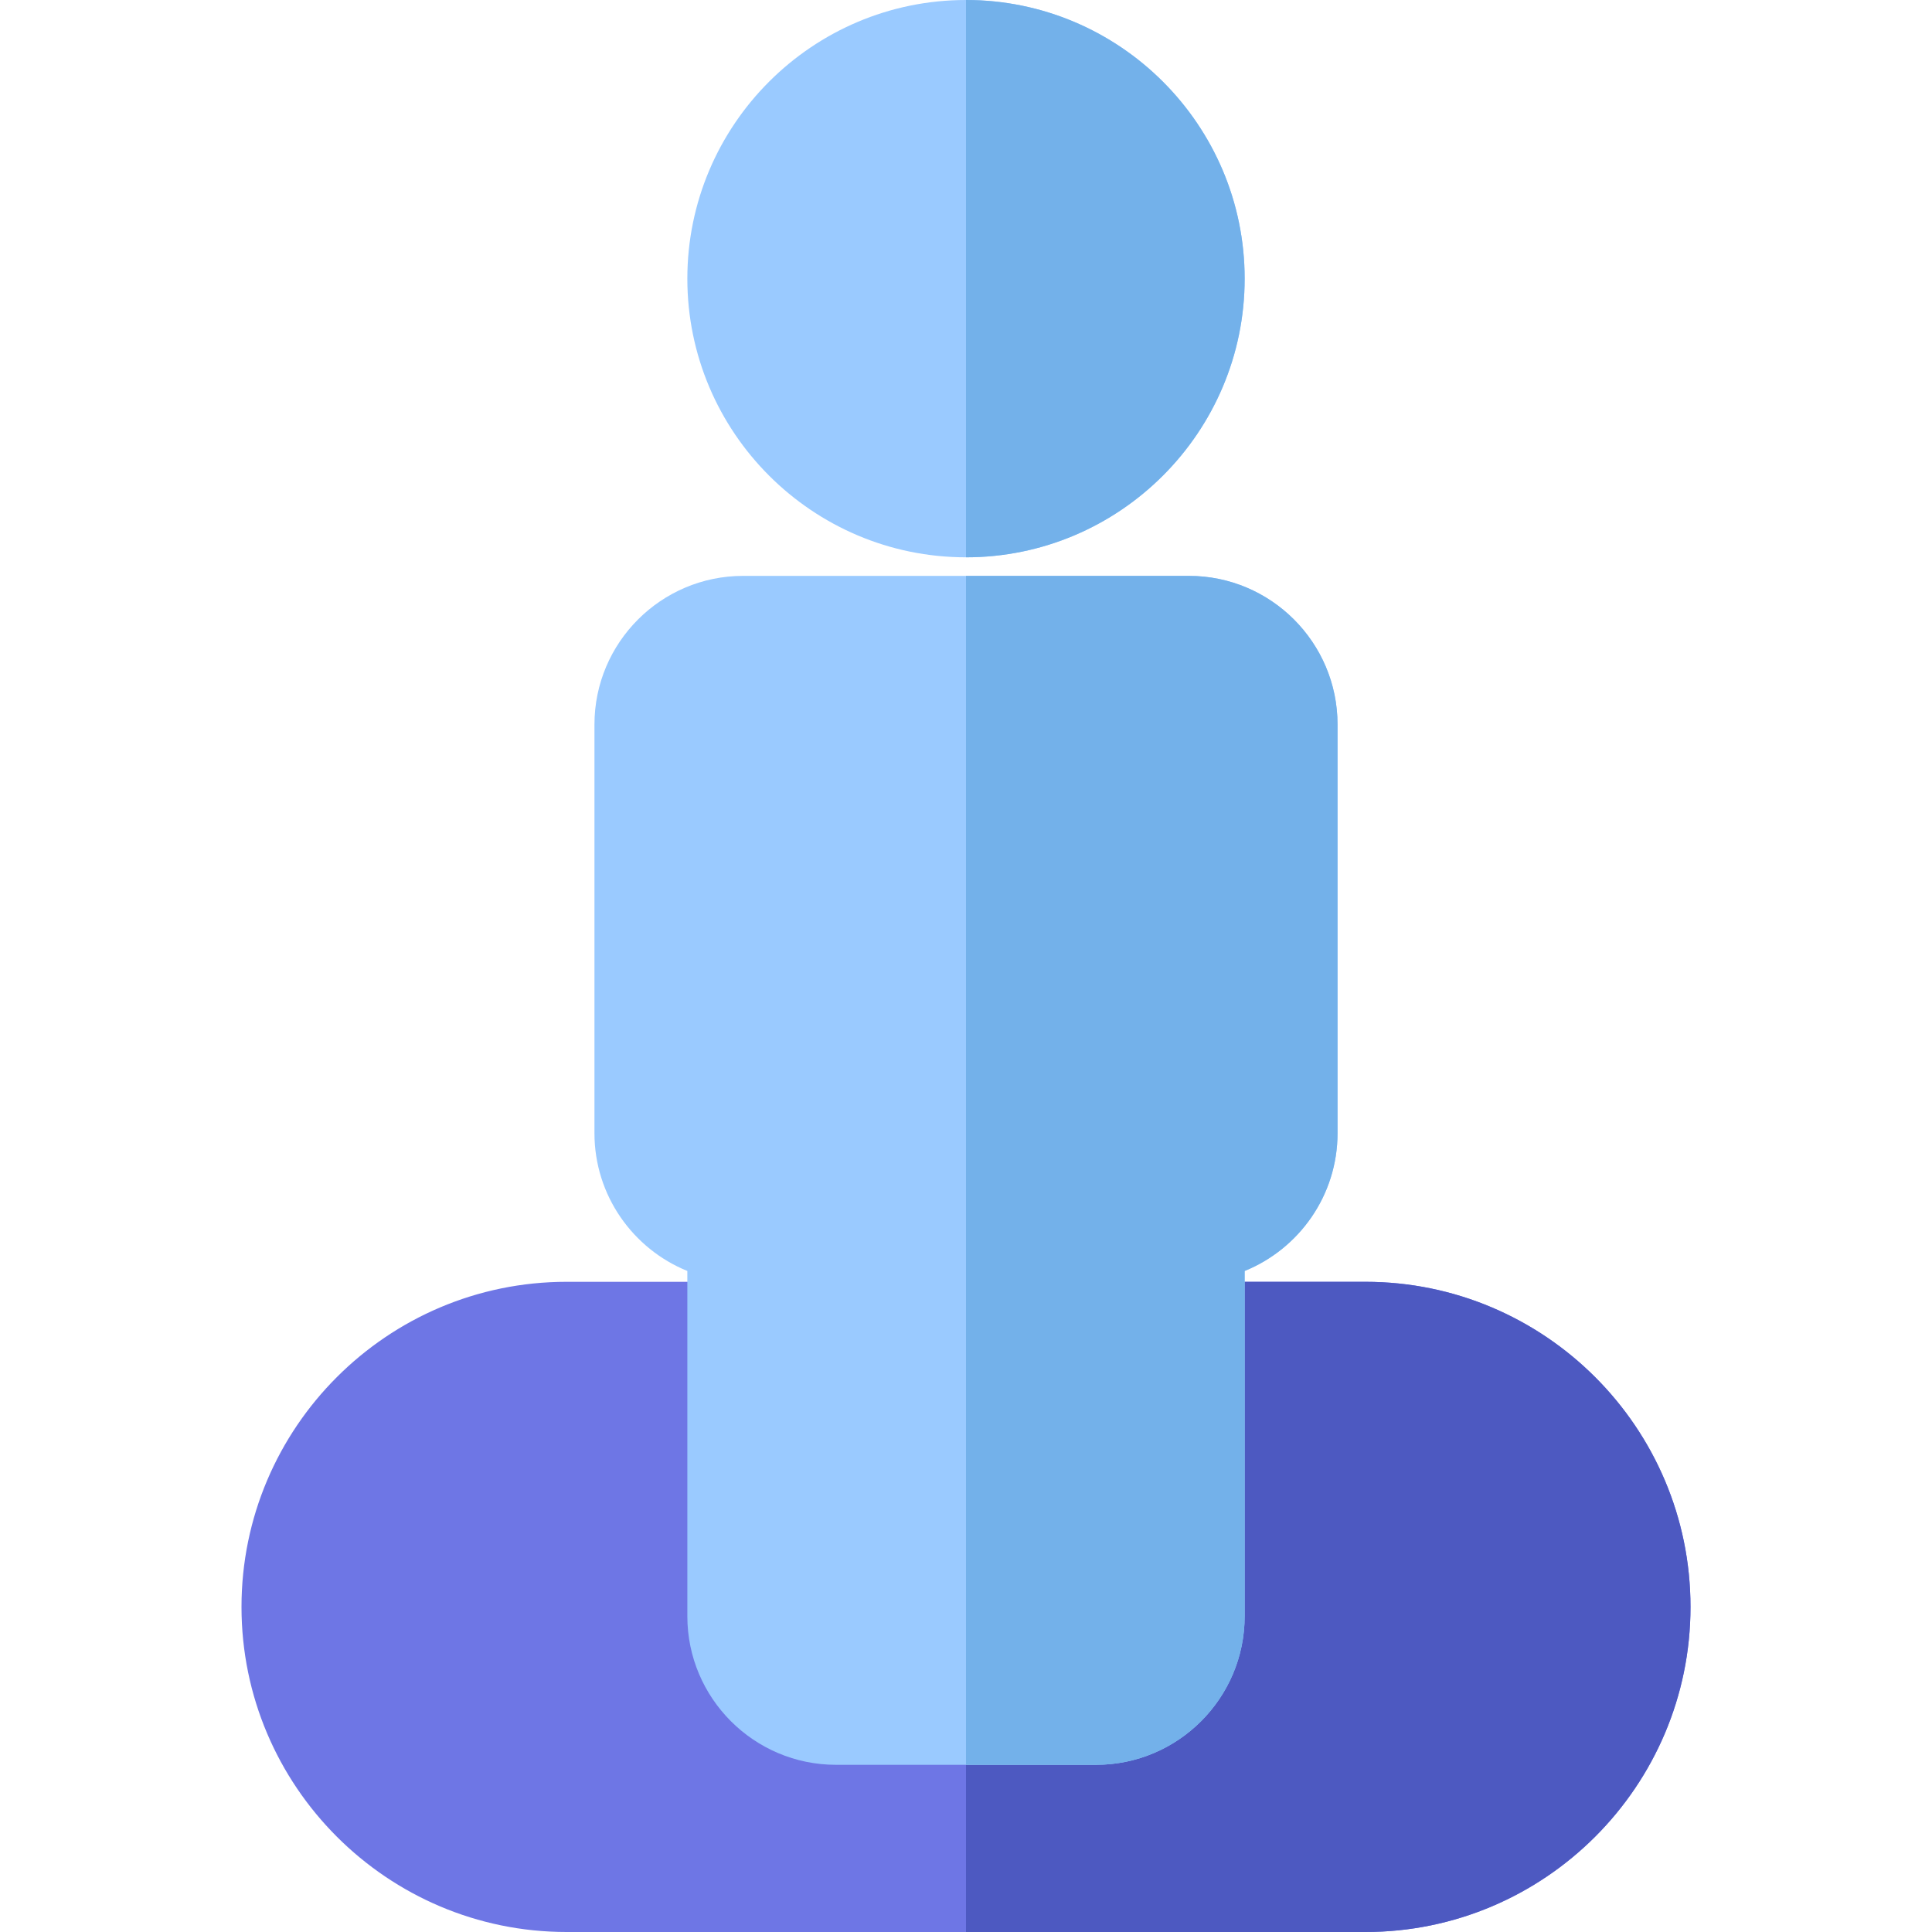
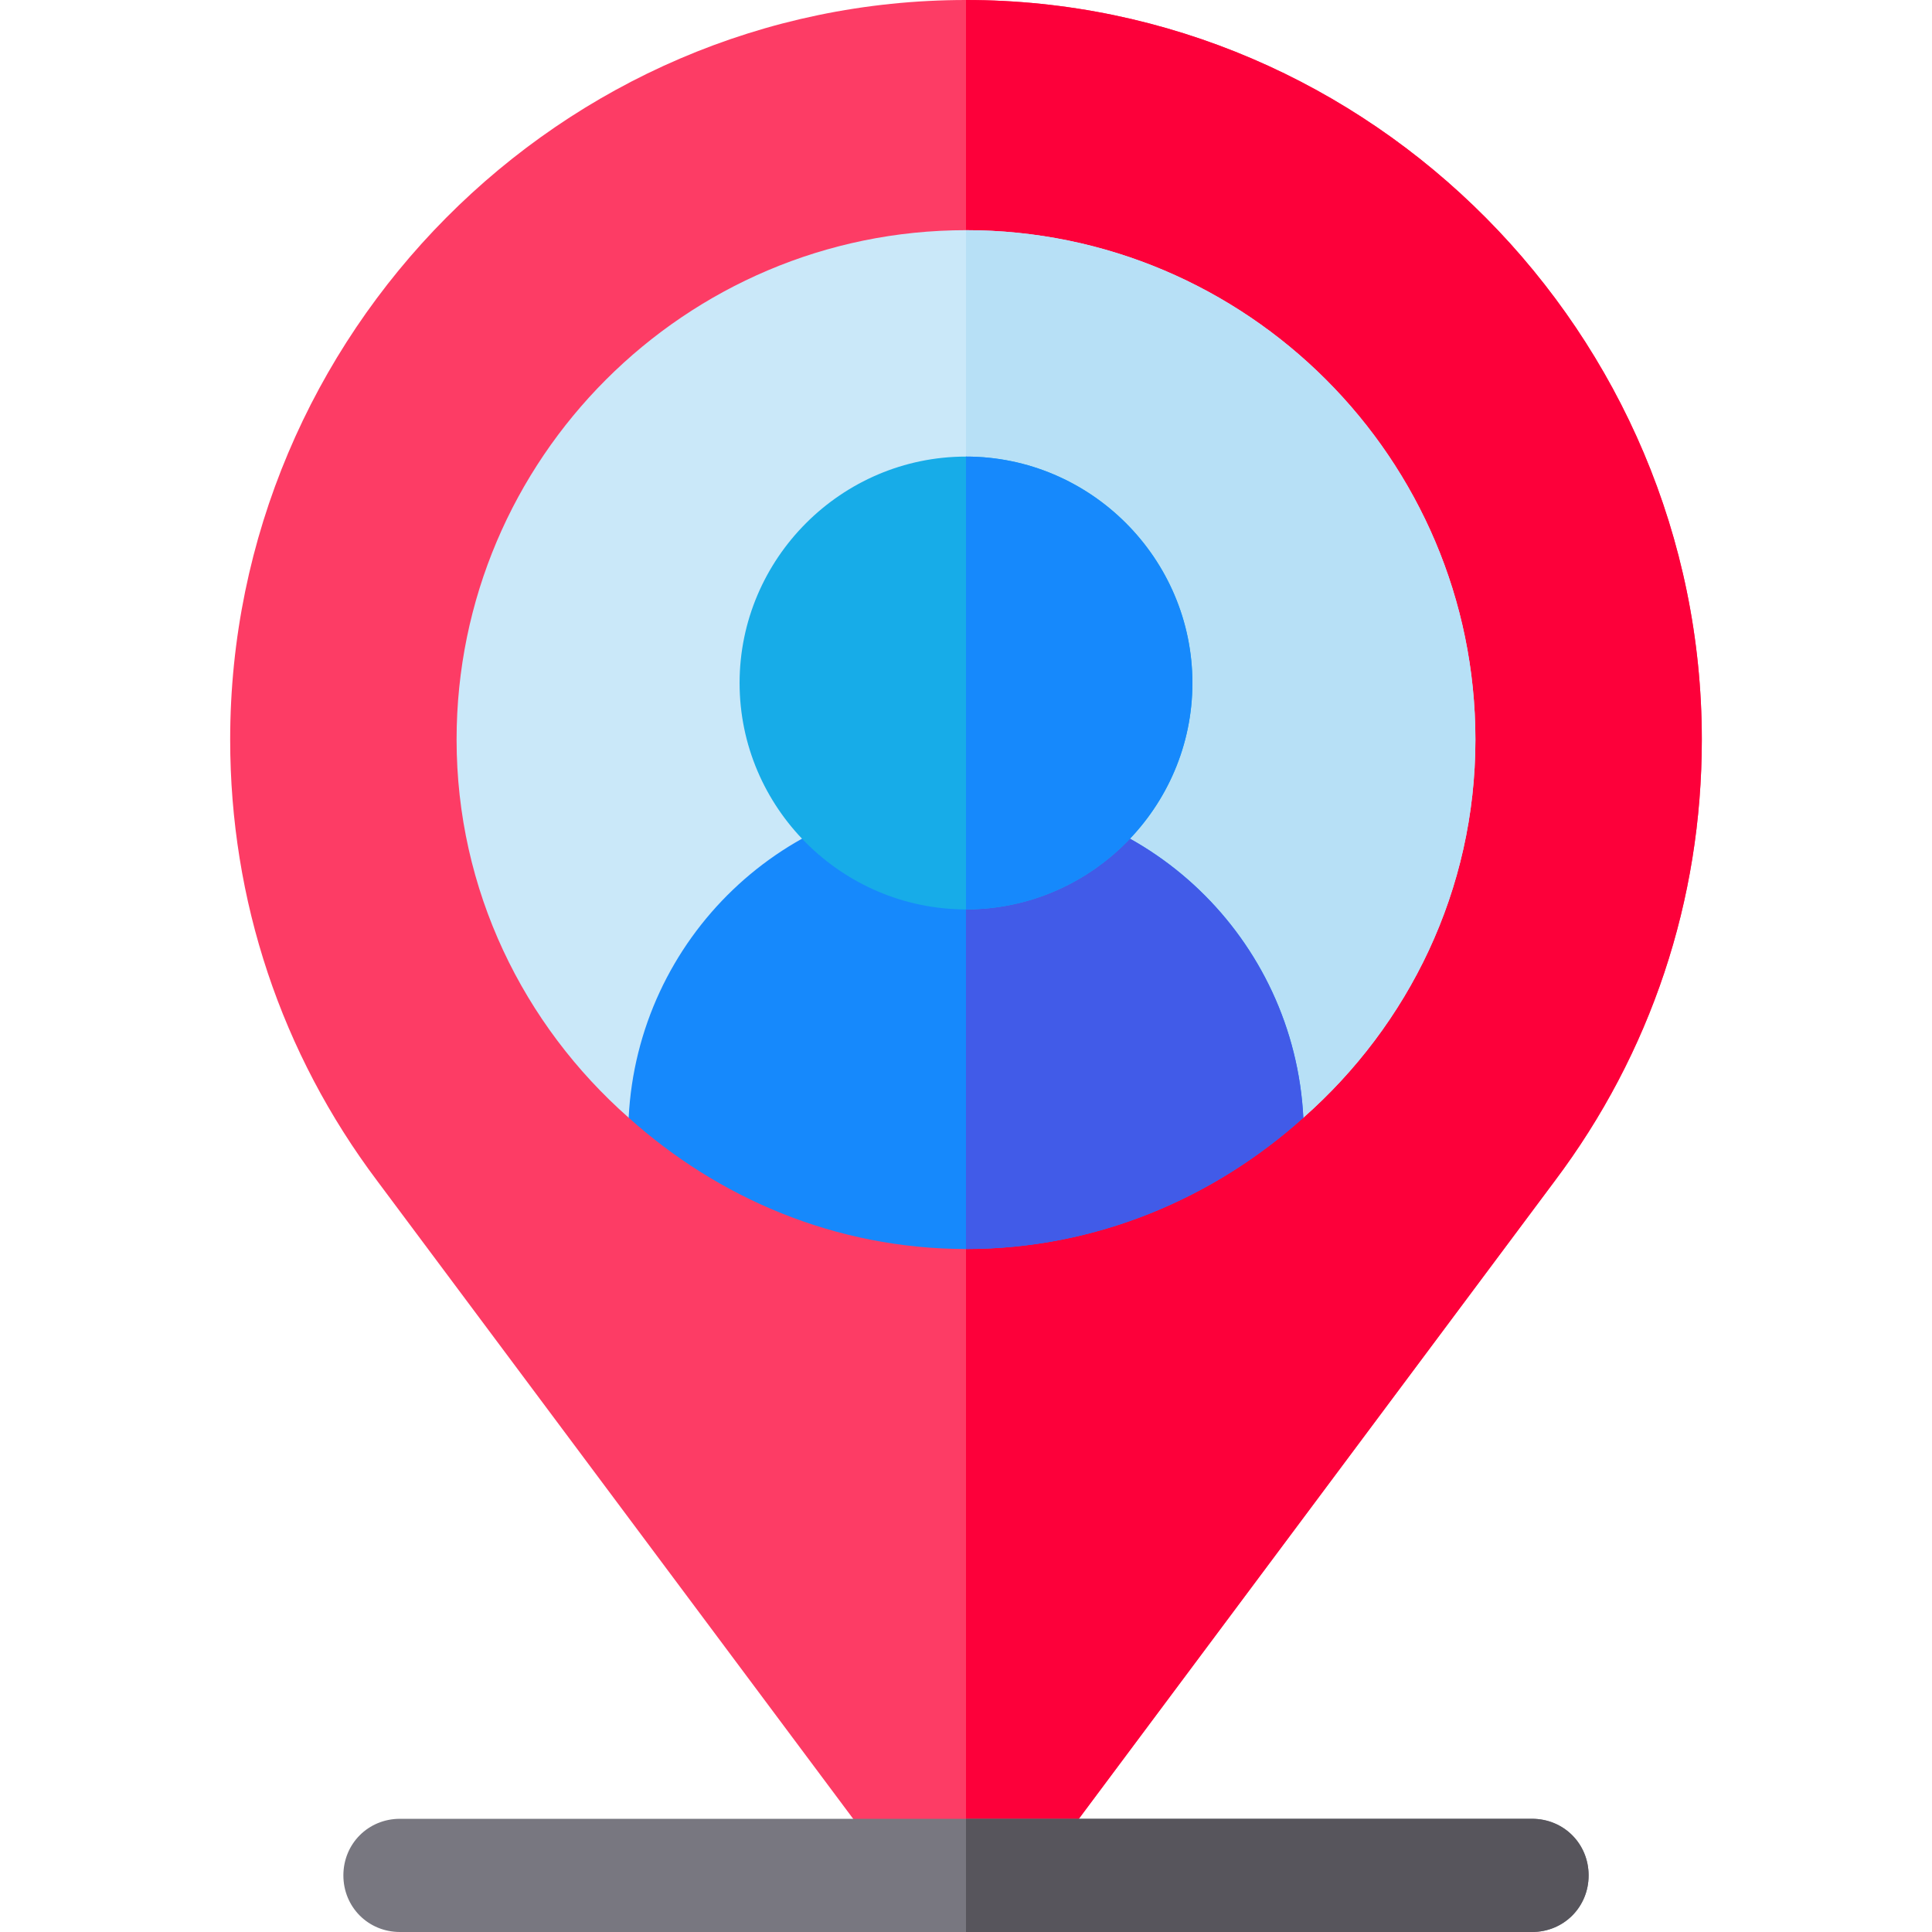
<svg xmlns="http://www.w3.org/2000/svg" version="1.1" id="Capa_1" x="0px" y="0px" viewBox="0 0 512 512" style="enable-background:new 0 0 512 512;" xml:space="preserve">
-   <path style="fill:#6E76E5;" d="M361.846,339.692h-46.769c-8.157,0-14.769,6.613-14.769,14.769v73.846  c0,5.429-4.417,9.846-9.846,9.846h-68.923c-5.429,0-9.846-4.417-9.846-9.846v-73.846c0-8.157-6.613-14.769-14.769-14.769h-46.769  C102.648,339.692,64,378.34,64,425.846S102.648,512,150.154,512h211.692C409.352,512,448,473.352,448,425.846  S409.352,339.692,361.846,339.692z" />
-   <path style="fill:#4D59C1;" d="M361.846,339.692h-46.769c-8.157,0-14.769,6.613-14.769,14.769v73.846  c0,5.429-4.417,9.846-9.846,9.846H256V512h105.846C409.352,512,448,473.352,448,425.846S409.352,339.692,361.846,339.692z" />
-   <path style="fill:#9ACAFF;" d="M256,147.692c40.719,0,73.846-33.127,73.846-73.846S296.719,0,256,0s-73.846,33.127-73.846,73.846  S215.281,147.692,256,147.692z" />
-   <path style="fill:#73B1EA;" d="M256,0L256,0v147.692l0,0c40.719,0,73.846-33.127,73.846-73.846S296.719,0,256,0z" />
-   <path style="fill:#9ACAFF;" d="M315.077,152.615H196.923c-21.717,0-39.385,17.668-39.385,39.385v108.308  c0,16.497,10.195,30.657,24.615,36.512v91.488c0,21.717,17.668,39.385,39.385,39.385h68.923c21.717,0,39.385-17.668,39.385-39.385  v-91.488c14.421-5.855,24.615-20.014,24.615-36.512V192C354.462,170.283,336.794,152.615,315.077,152.615z" />
-   <path style="fill:#73B1EA;" d="M315.077,152.615H256v315.077h34.462c21.717,0,39.385-17.668,39.385-39.385v-91.488  c14.421-5.855,24.615-20.014,24.615-36.512V192C354.462,170.283,336.794,152.615,315.077,152.615z" />
+   <path style="fill:#FD3C65;" d="M255.999,0c-107.401,0-195,88.599-195,196c0,42.599,13.5,83.099,39,116.999l144,193.001  c2.701,3.9,7.202,6,12.001,6s9.3-2.1,12.001-6l144-193.001c25.499-33.9,39-74.399,39-116.999C450.999,88.599,363.4,0,255.999,0z" />
+   <path style="fill:#FD003A;" d="M450.999,196c0,42.599-13.5,83.099-39,116.999L268,506c-2.701,3.9-7.202,6-12.001,6V0  C363.4,0,450.999,88.599,450.999,196z" />
+   <path style="fill:#CAE8F9;" d="M390.999,196c0,39.899-17.701,75.599-45.601,100.199H166.6c-27.9-24.6-45.601-60.3-45.601-100.199  c0-74.401,60.601-135,135-135S390.999,121.599,390.999,196z" />
+   <path style="fill:#B7E0F6;" d="M390.999,196c0,39.899-17.701,75.599-45.601,100.199h-89.399V61  C330.398,61,390.999,121.599,390.999,196z" />
+   <path style="fill:#787780;" d="M420.999,497c0,8.399-6.599,15-15,15h-300c-8.401,0-15-6.601-15-15c0-8.401,6.599-15,15-15h300  C414.4,482,420.999,488.599,420.999,497z" />
+   <path style="fill:#57555C;" d="M420.999,497c0,8.399-6.599,15-15,15h-150v-30h150C414.4,482,420.999,488.599,420.999,497z" />
+   <path style="fill:#1689FC;" d="M345.398,296.199C321.699,317.5,290.5,331,255.999,331s-65.7-13.5-89.399-34.801  C168.998,248.8,208,211,255.999,211S343,248.8,345.398,296.199z" />
+   <path style="fill:#415BE8;" d="M345.398,296.199C321.699,317.5,290.5,331,255.999,331V211C303.998,211,343,248.8,345.398,296.199z" />
+   <path style="fill:#17ACE8;" d="M255.999,121c-32.999,0-60,26.999-60,60c0,32.999,27.001,60,60,60s60-27.001,60-60  C315.999,147.999,288.998,121,255.999,121z" />
+   <path style="fill:#1689FC;" d="M255.999,241V121c32.999,0,60,26.999,60,60C315.999,213.999,288.998,241,255.999,241z" />
  <g>
</g>
  <g>
</g>
  <g>
</g>
  <g>
</g>
  <g>
</g>
  <g>
</g>
  <g>
</g>
  <g>
</g>
  <g>
</g>
  <g>
</g>
  <g>
</g>
  <g>
</g>
  <g>
</g>
  <g>
</g>
  <g>
</g>
</svg>
